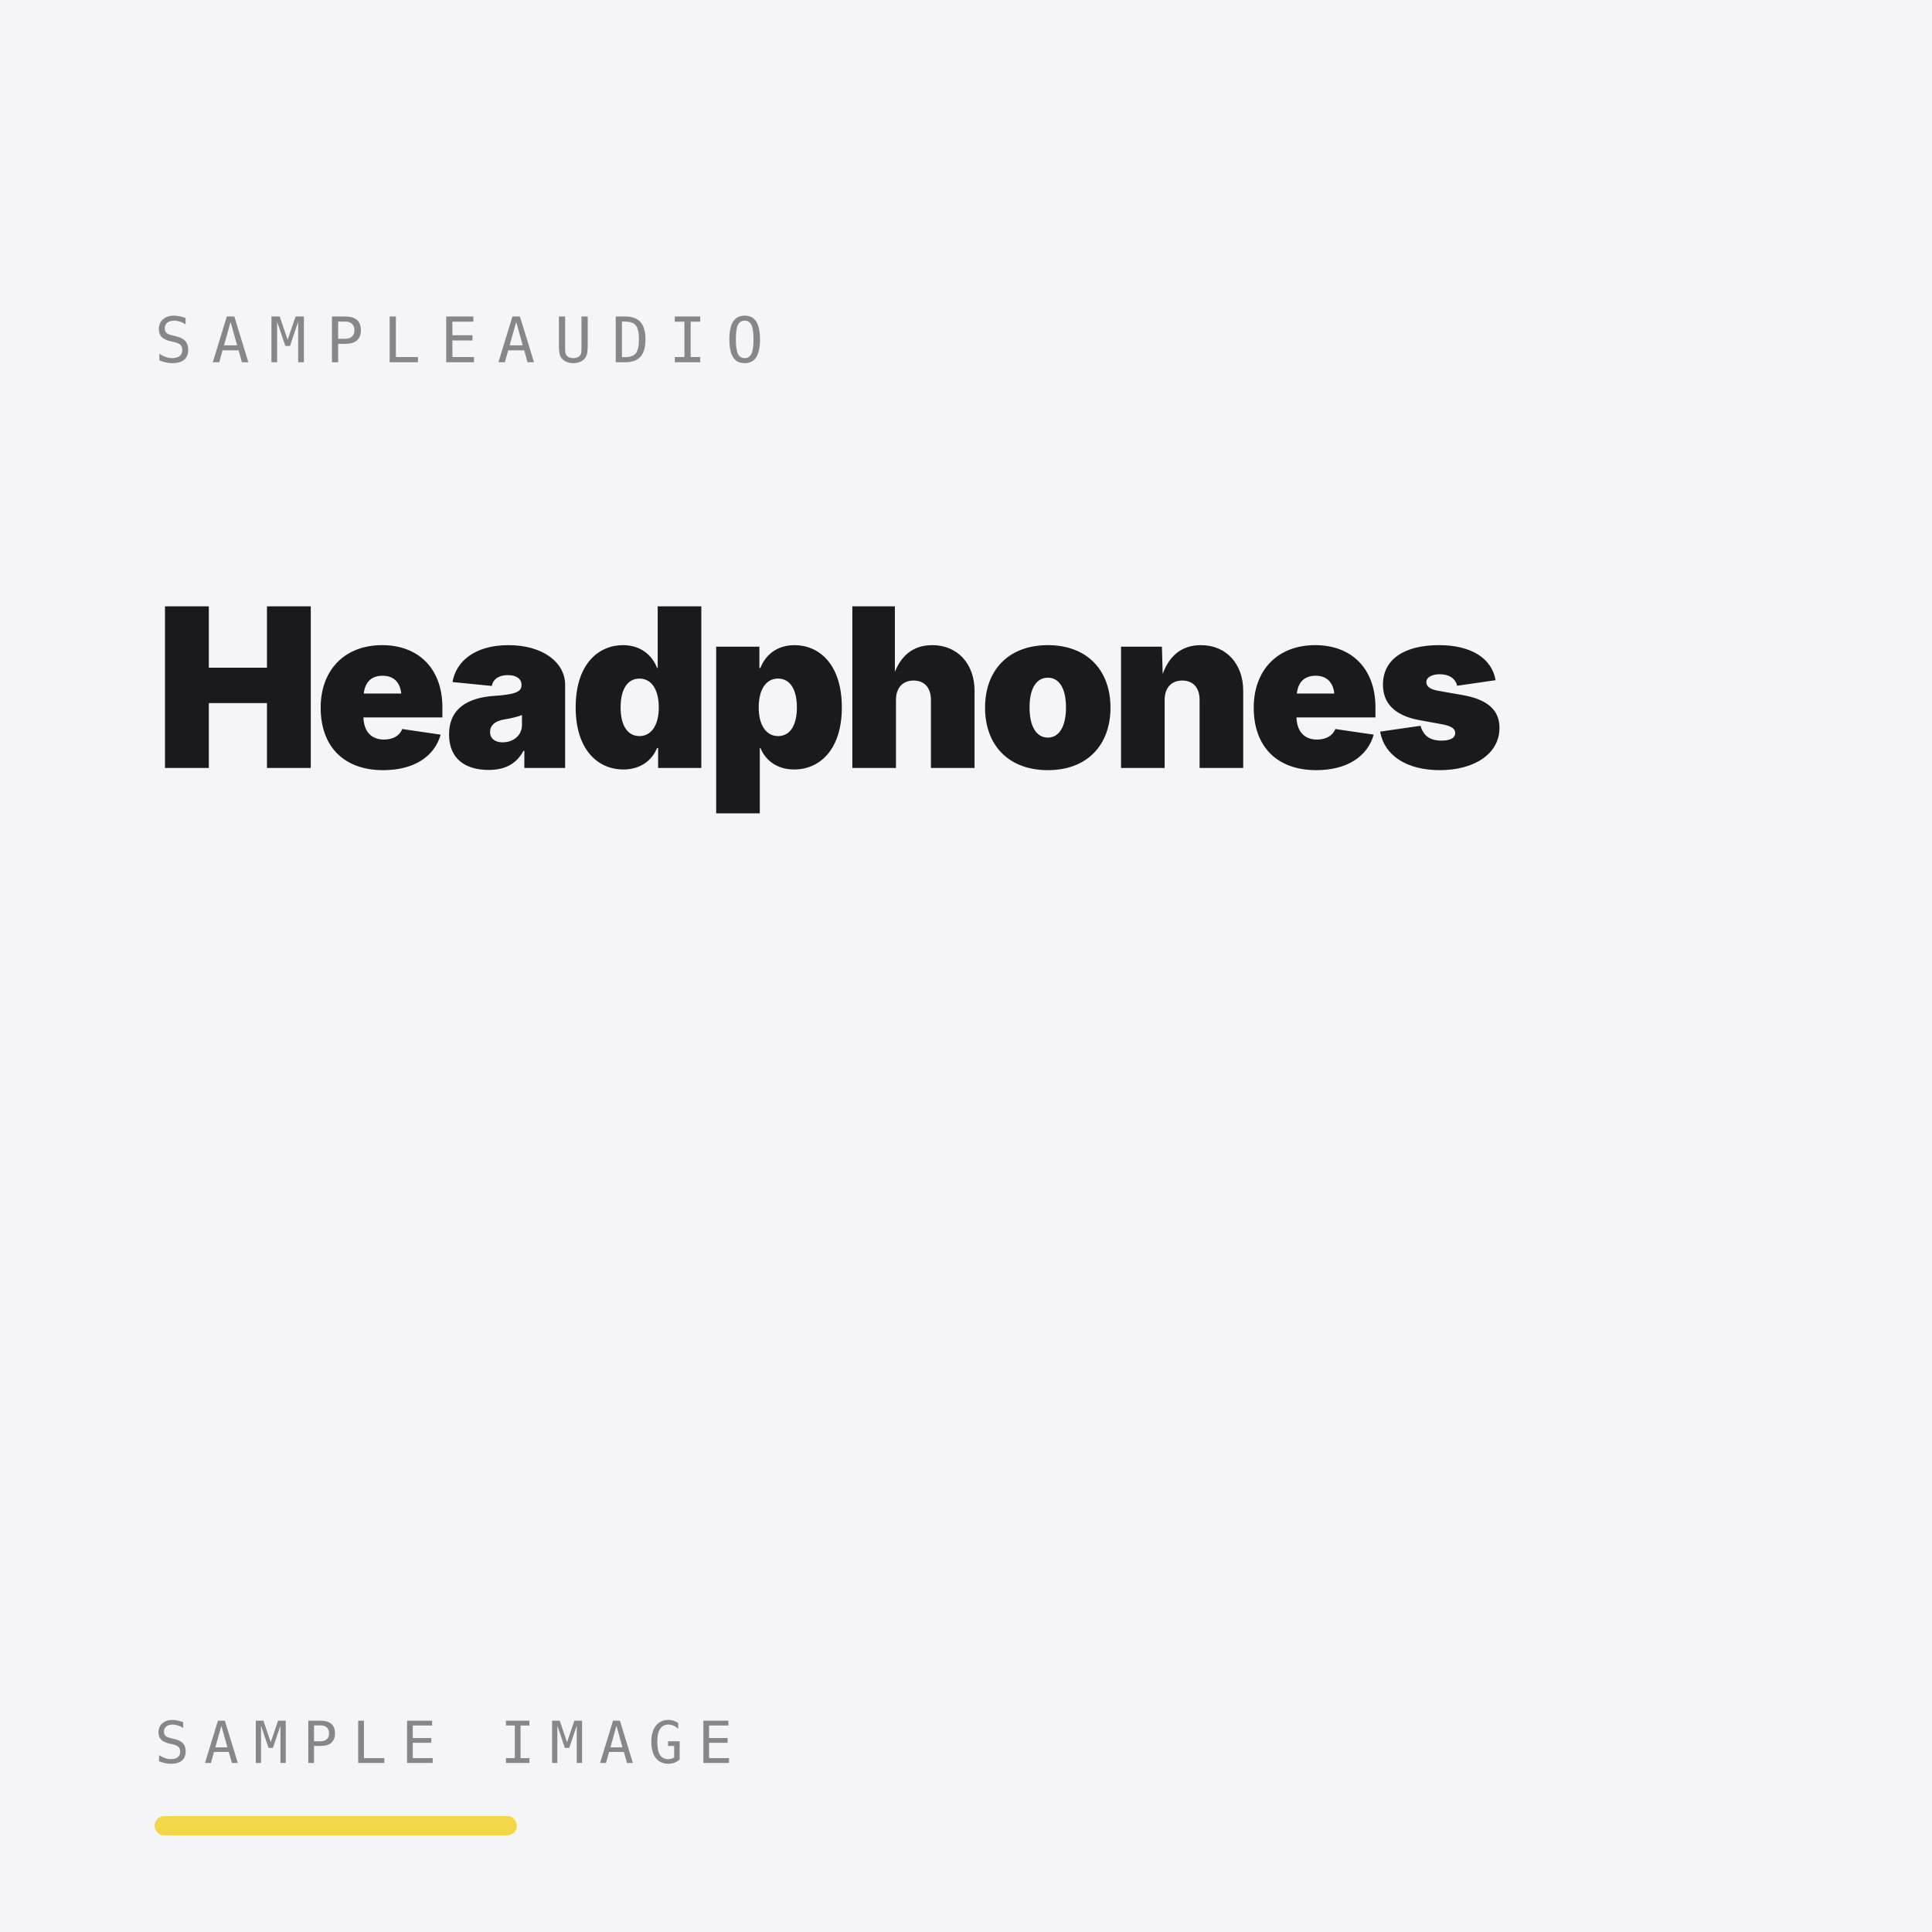
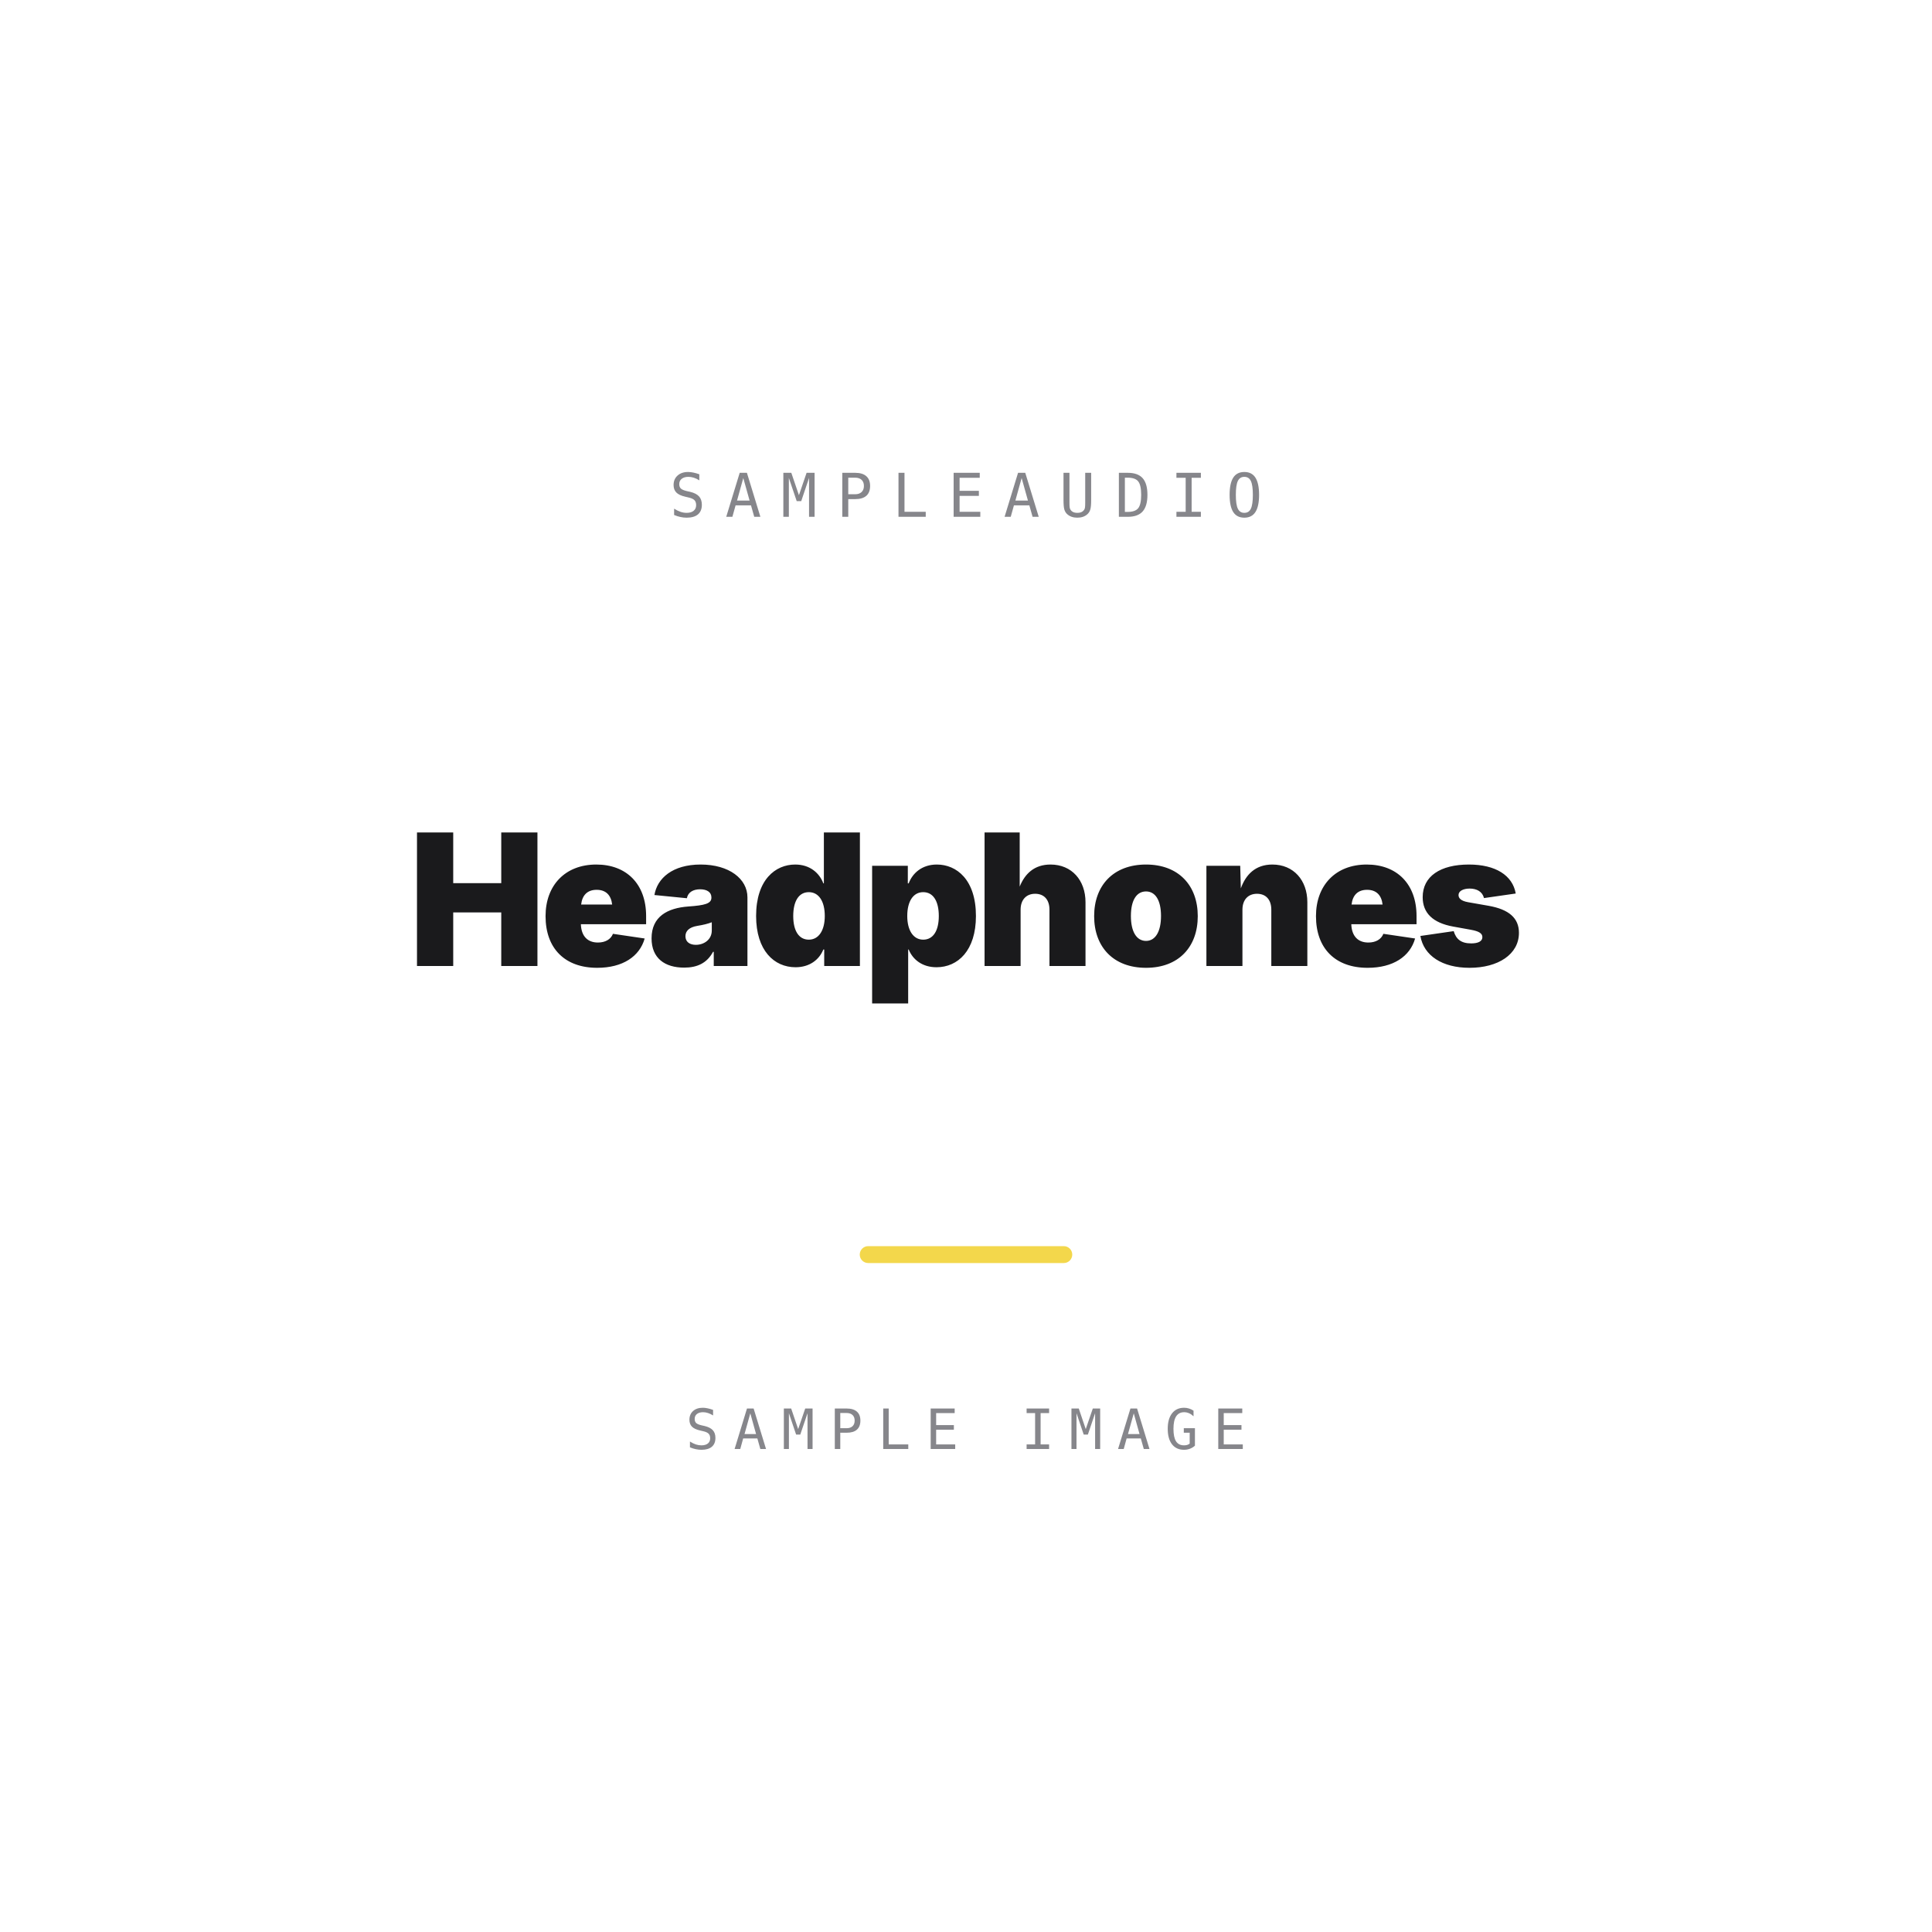
<svg xmlns="http://www.w3.org/2000/svg" viewBox="0 0 800 800" width="800" height="800" role="img" aria-label="Headphones — sample product image">
-   <rect width="800" height="800" fill="#F5F5F7" />
-   <text x="64" y="150" font-family="ui-monospace, SFMono-Regular, Menlo, monospace" font-size="26" letter-spacing="8" fill="#86868B">SAMPLEAUDIO</text>
+   <rect width="800" height="800" fill="#FFFFFF" />
+   <text x="400" y="214" text-anchor="middle" font-family="ui-monospace, SFMono-Regular, Menlo, monospace" font-size="25" letter-spacing="8" fill="#86868B">SAMPLEAUDIO</text>
  <g font-family="Archivo, Inter, Helvetica, Arial, sans-serif">
-     <text x="64" y="318" font-size="92" font-weight="900" letter-spacing="-3" fill="#1A1A1C">Headphones</text>
+     <text x="400" y="400" text-anchor="middle" font-size="76" font-weight="900" letter-spacing="-2.5" fill="#1A1A1C">Headphones</text>
  </g>
-   <text x="64" y="730" font-family="ui-monospace, SFMono-Regular, Menlo, monospace" font-size="24" letter-spacing="6" fill="#86868B">SAMPLE IMAGE</text>
-   <rect x="64" y="752" width="150" height="8" rx="4" fill="#F3D74B" />
+   <rect x="356" y="516" width="88" height="7" rx="3.5" fill="#F3D74B" />
+   <text x="400" y="600" text-anchor="middle" font-family="ui-monospace, SFMono-Regular, Menlo, monospace" font-size="23" letter-spacing="6" fill="#86868B">SAMPLE IMAGE</text>
</svg>
